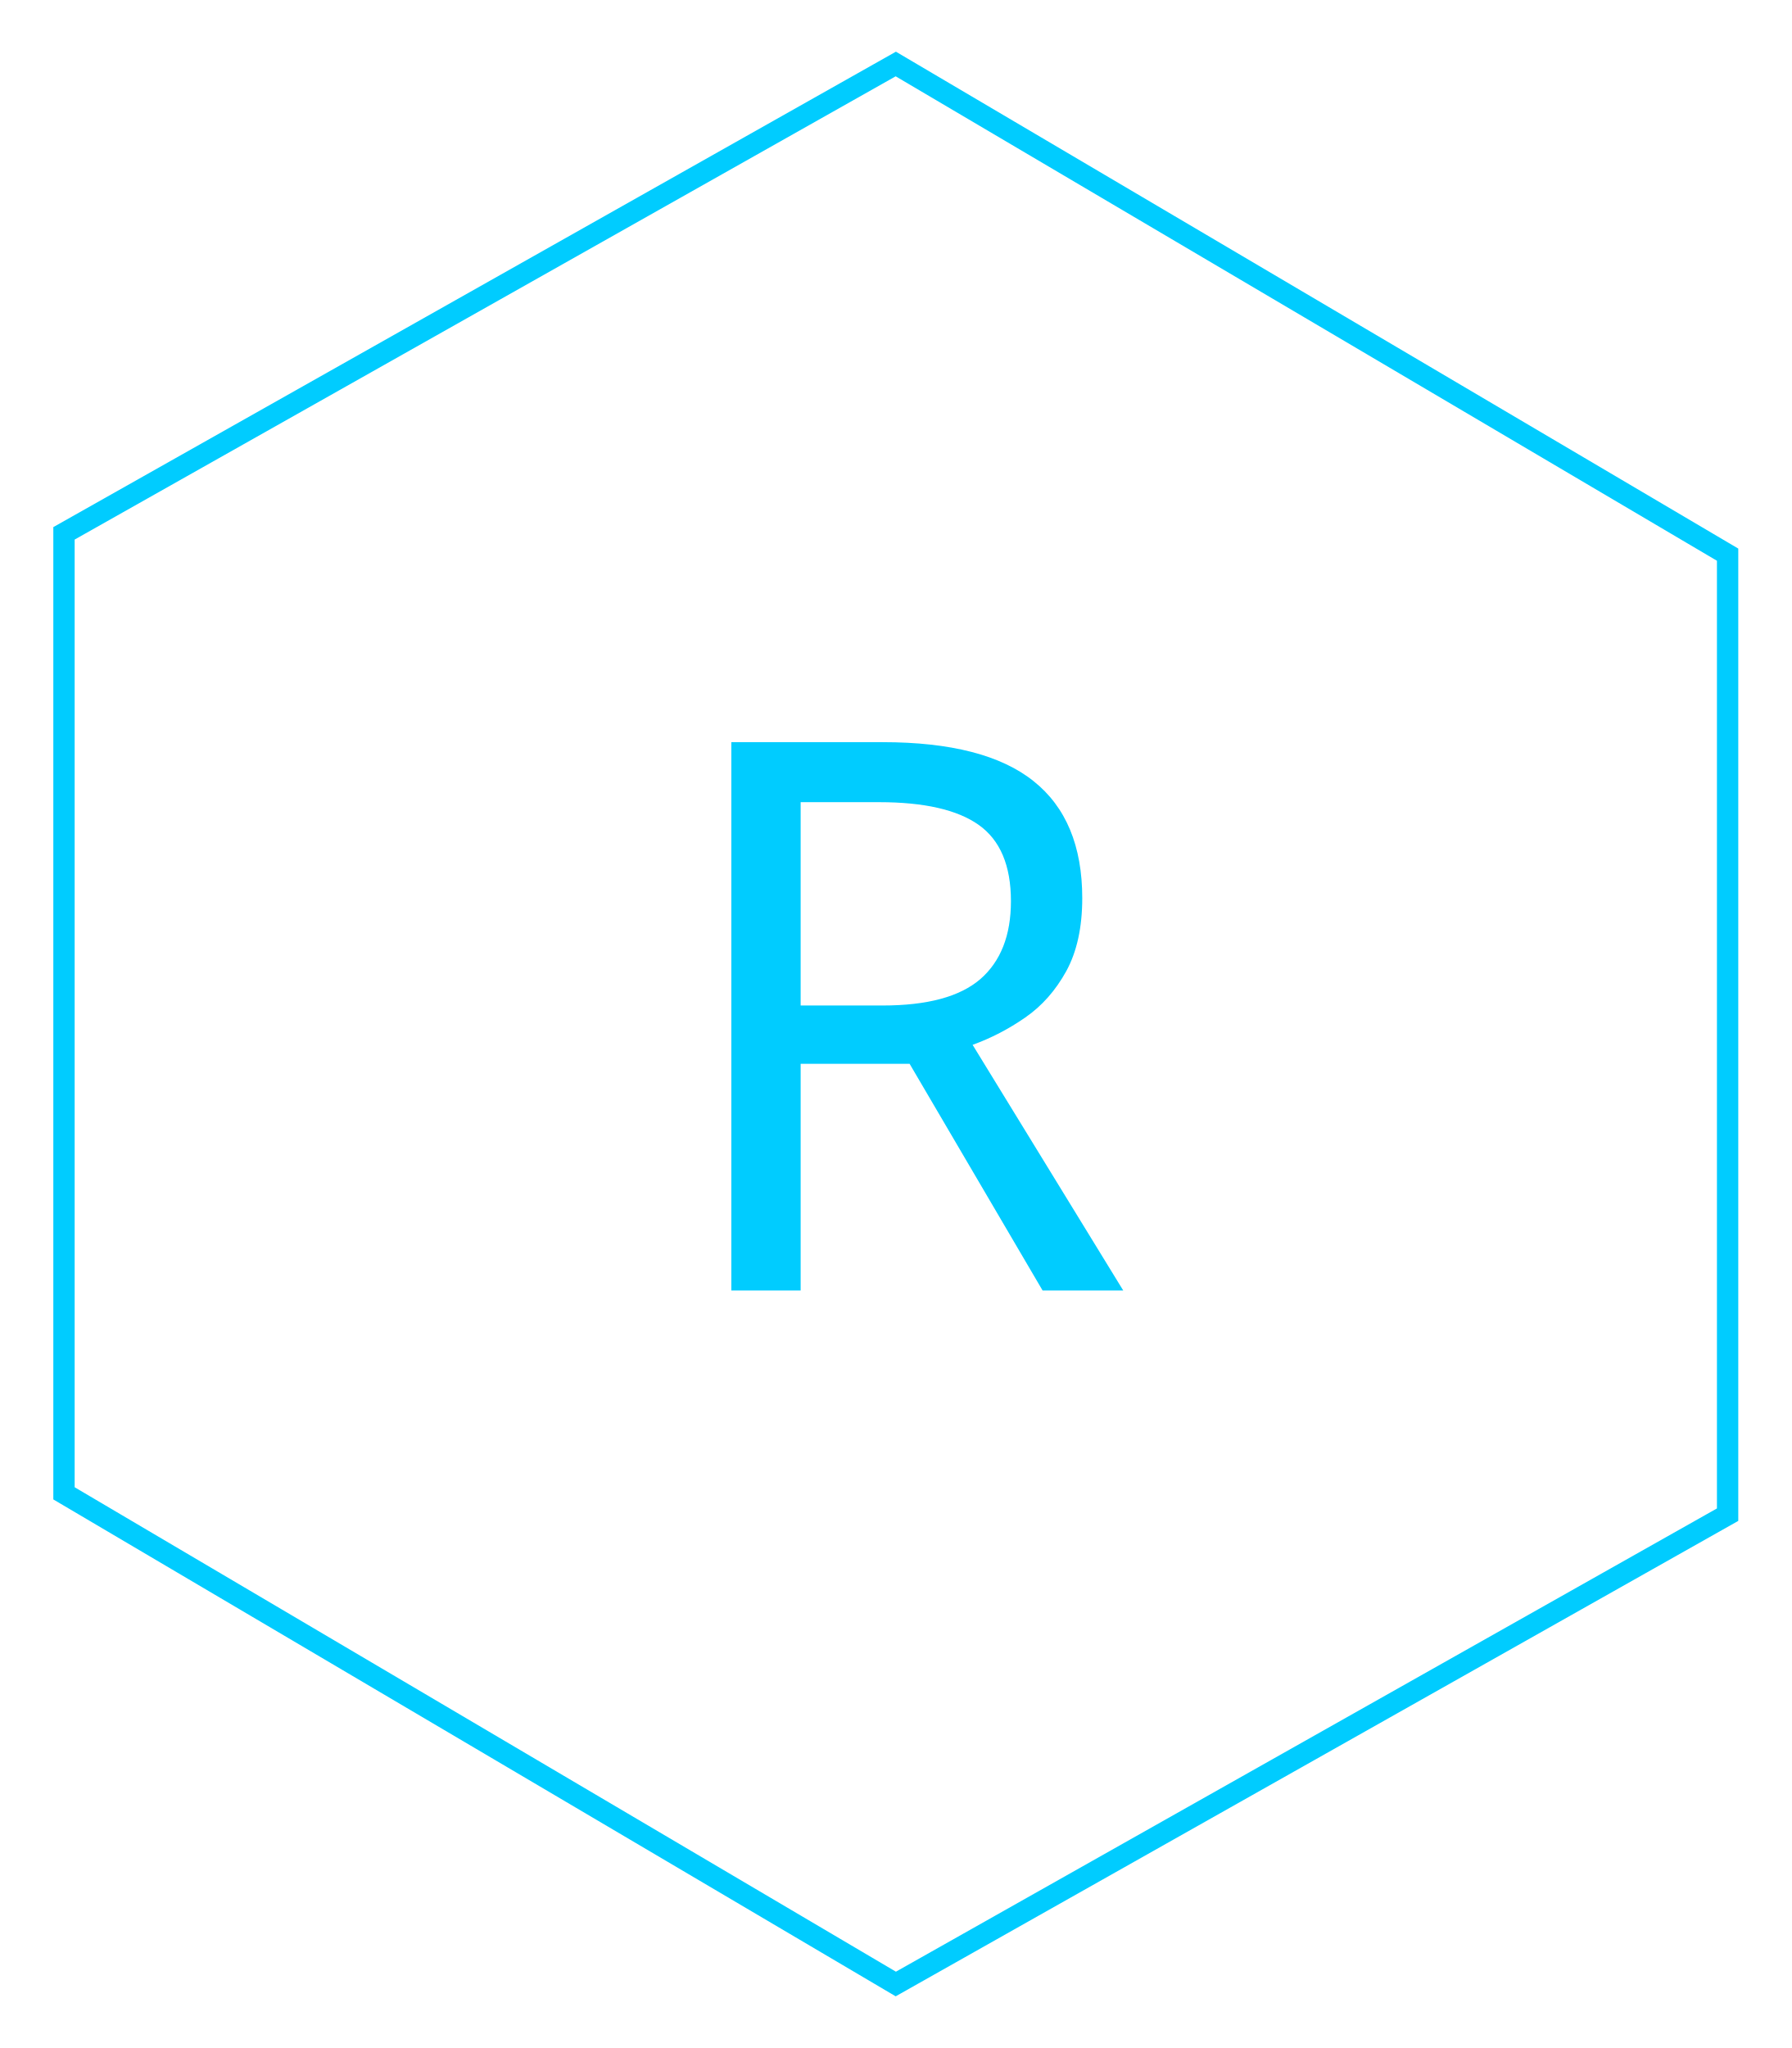
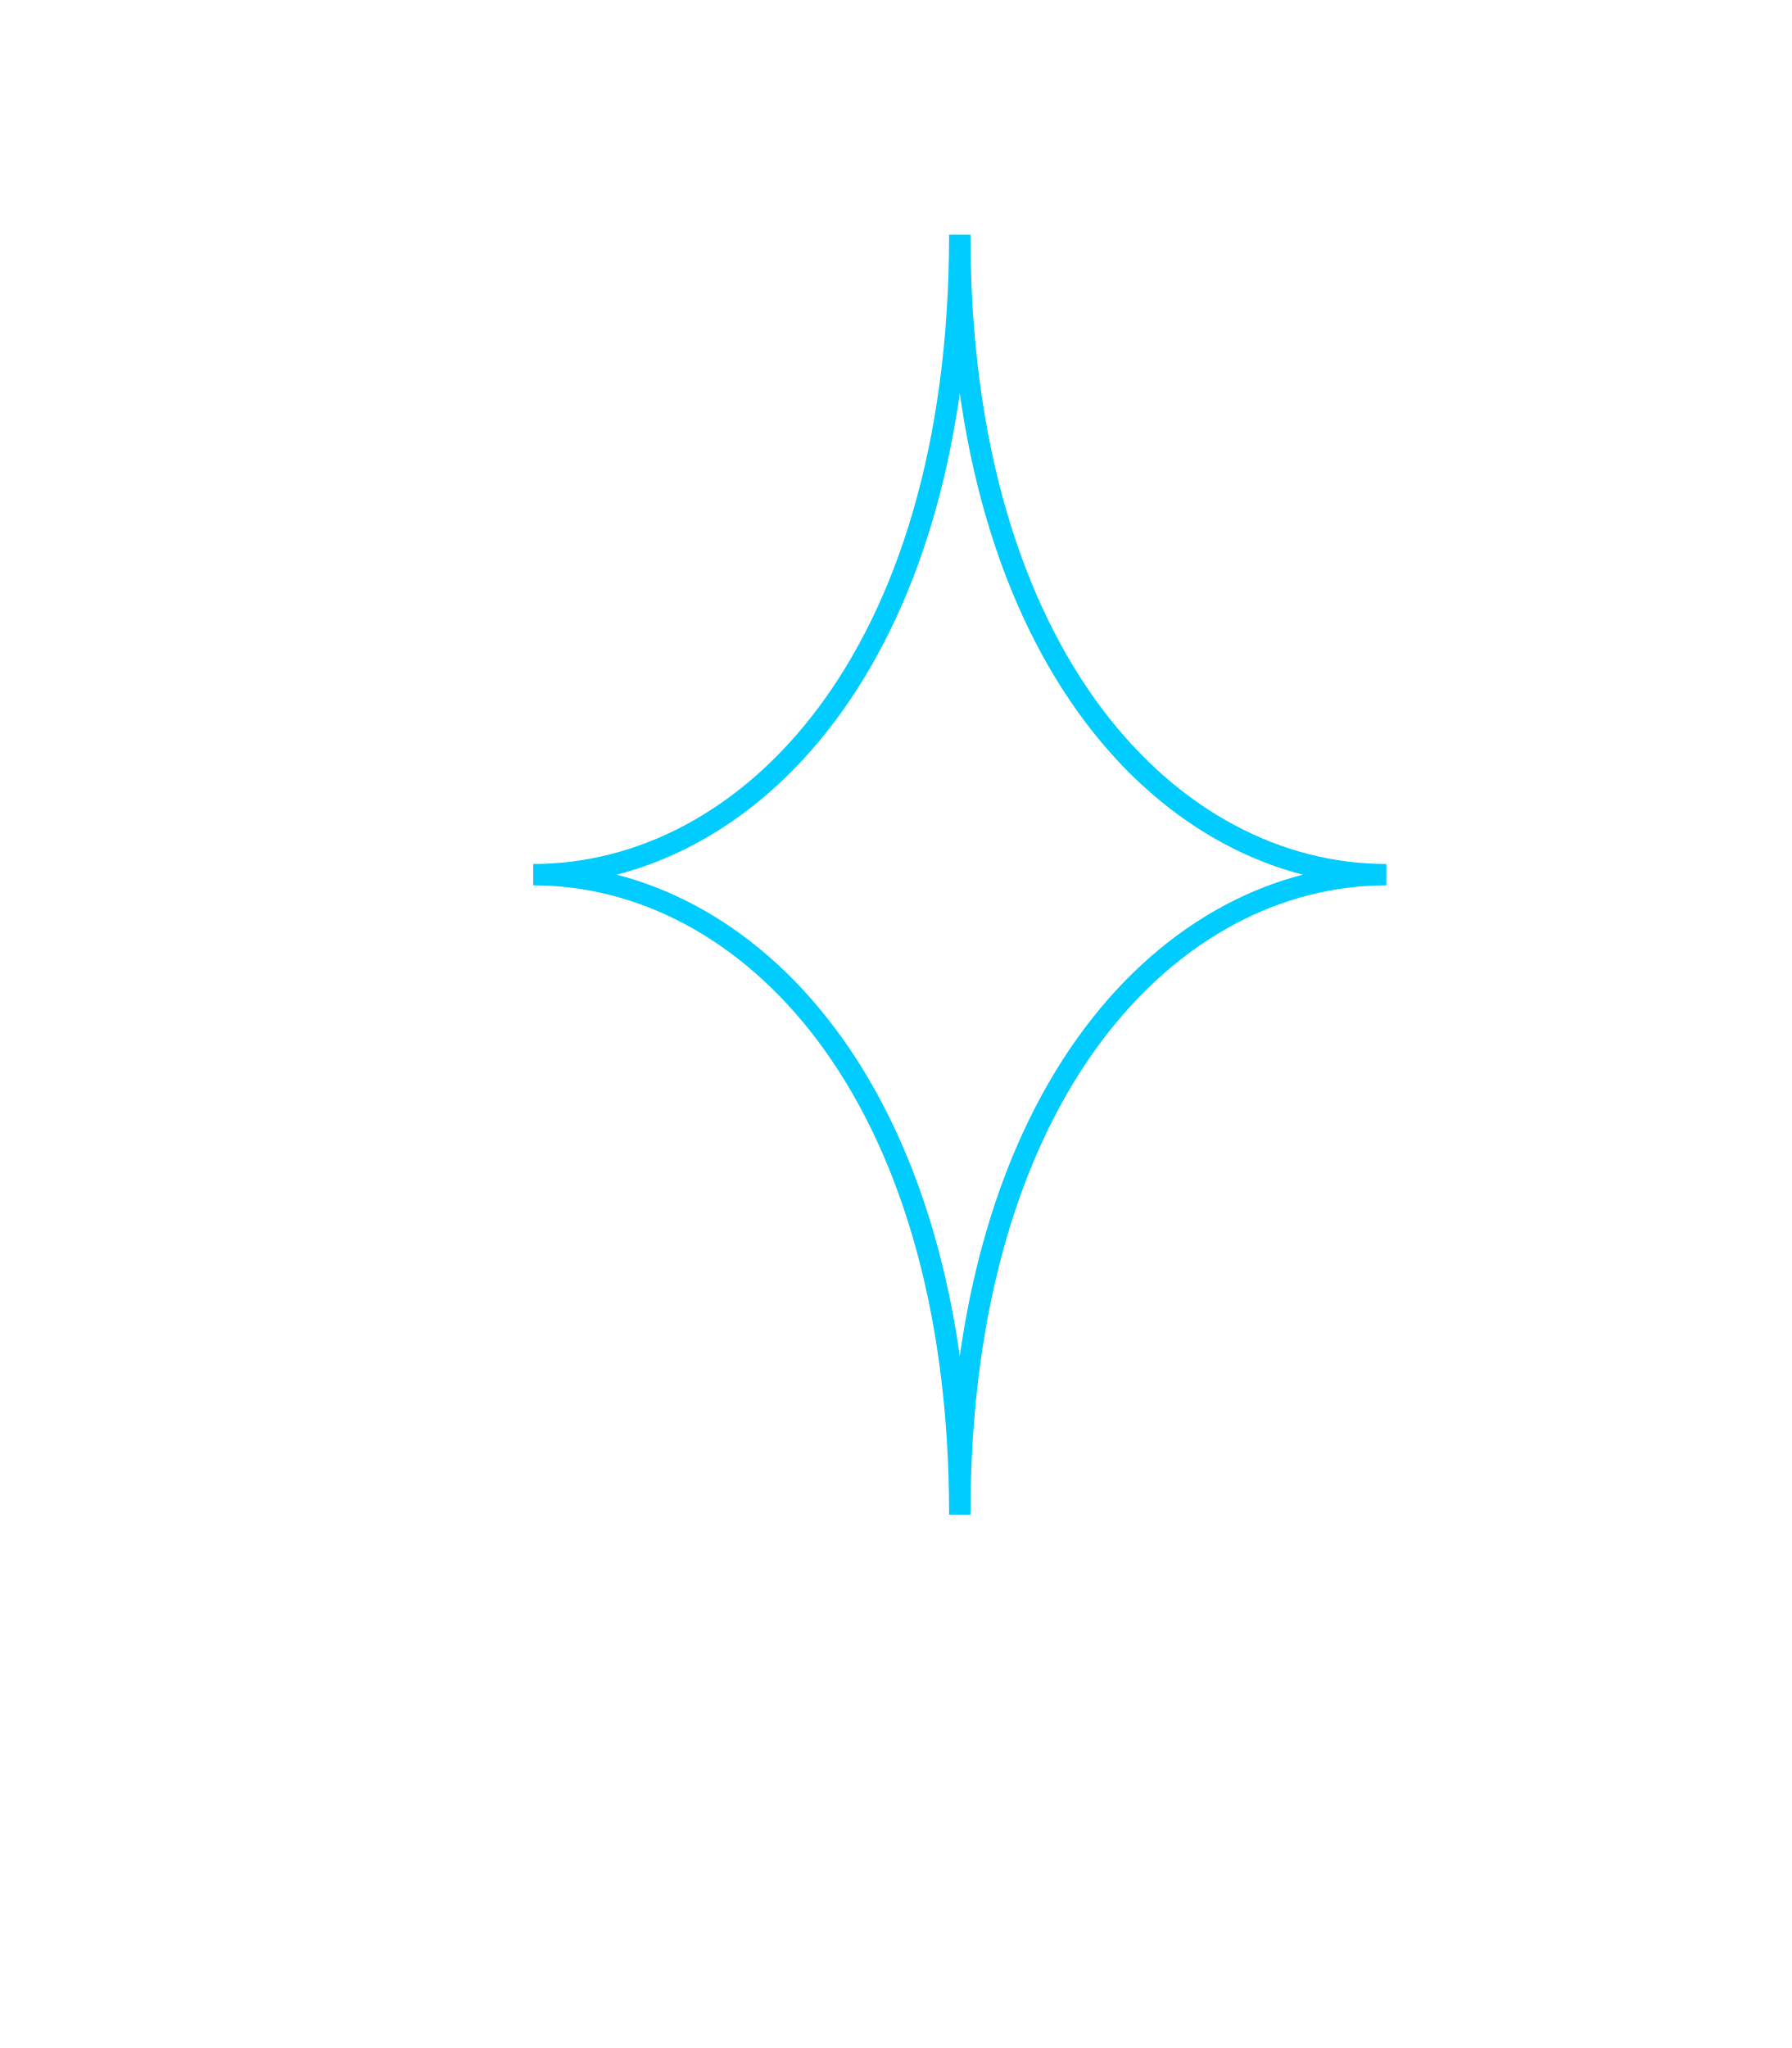
- <svg xmlns="http://www.w3.org/2000/svg" id="logo" role="img" viewBox="0 0 84 96">
+ <svg xmlns="http://www.w3.org/2000/svg" id="logo" role="img" viewBox="0 0 84 96" fill="#00ccff" className="loader-logo">
  <g transform="translate(-8, -2)">
    <g transform="translate(11, 5)">
-       <polygon id="Shape" stroke="#00ccff" strokeWidth="5" strokeLinecap="round" strokeLinejoin="round" points="39 0 0 22 0 67 39 90 78 68 78 23" fill="none" />
-       <text x="39" y="45" dominant-baseline="middle" text-anchor="middle" fill="#00ccff" font-size="36" font-family="Centra, sans-serif">R</text>
+       <path id="Shape" stroke="#00ccff" strokeWidth="2" strokeLinecap="round" strokeLinejoin="round" d="               M42,8               c0,20,-10,30,-20,30               c10,0,20,10,20,30               c0,-20,10,-30,20,-30               c-10,0,-20,-10,-20,-30               z             " fill="none" />
    </g>
  </g>
</svg>
